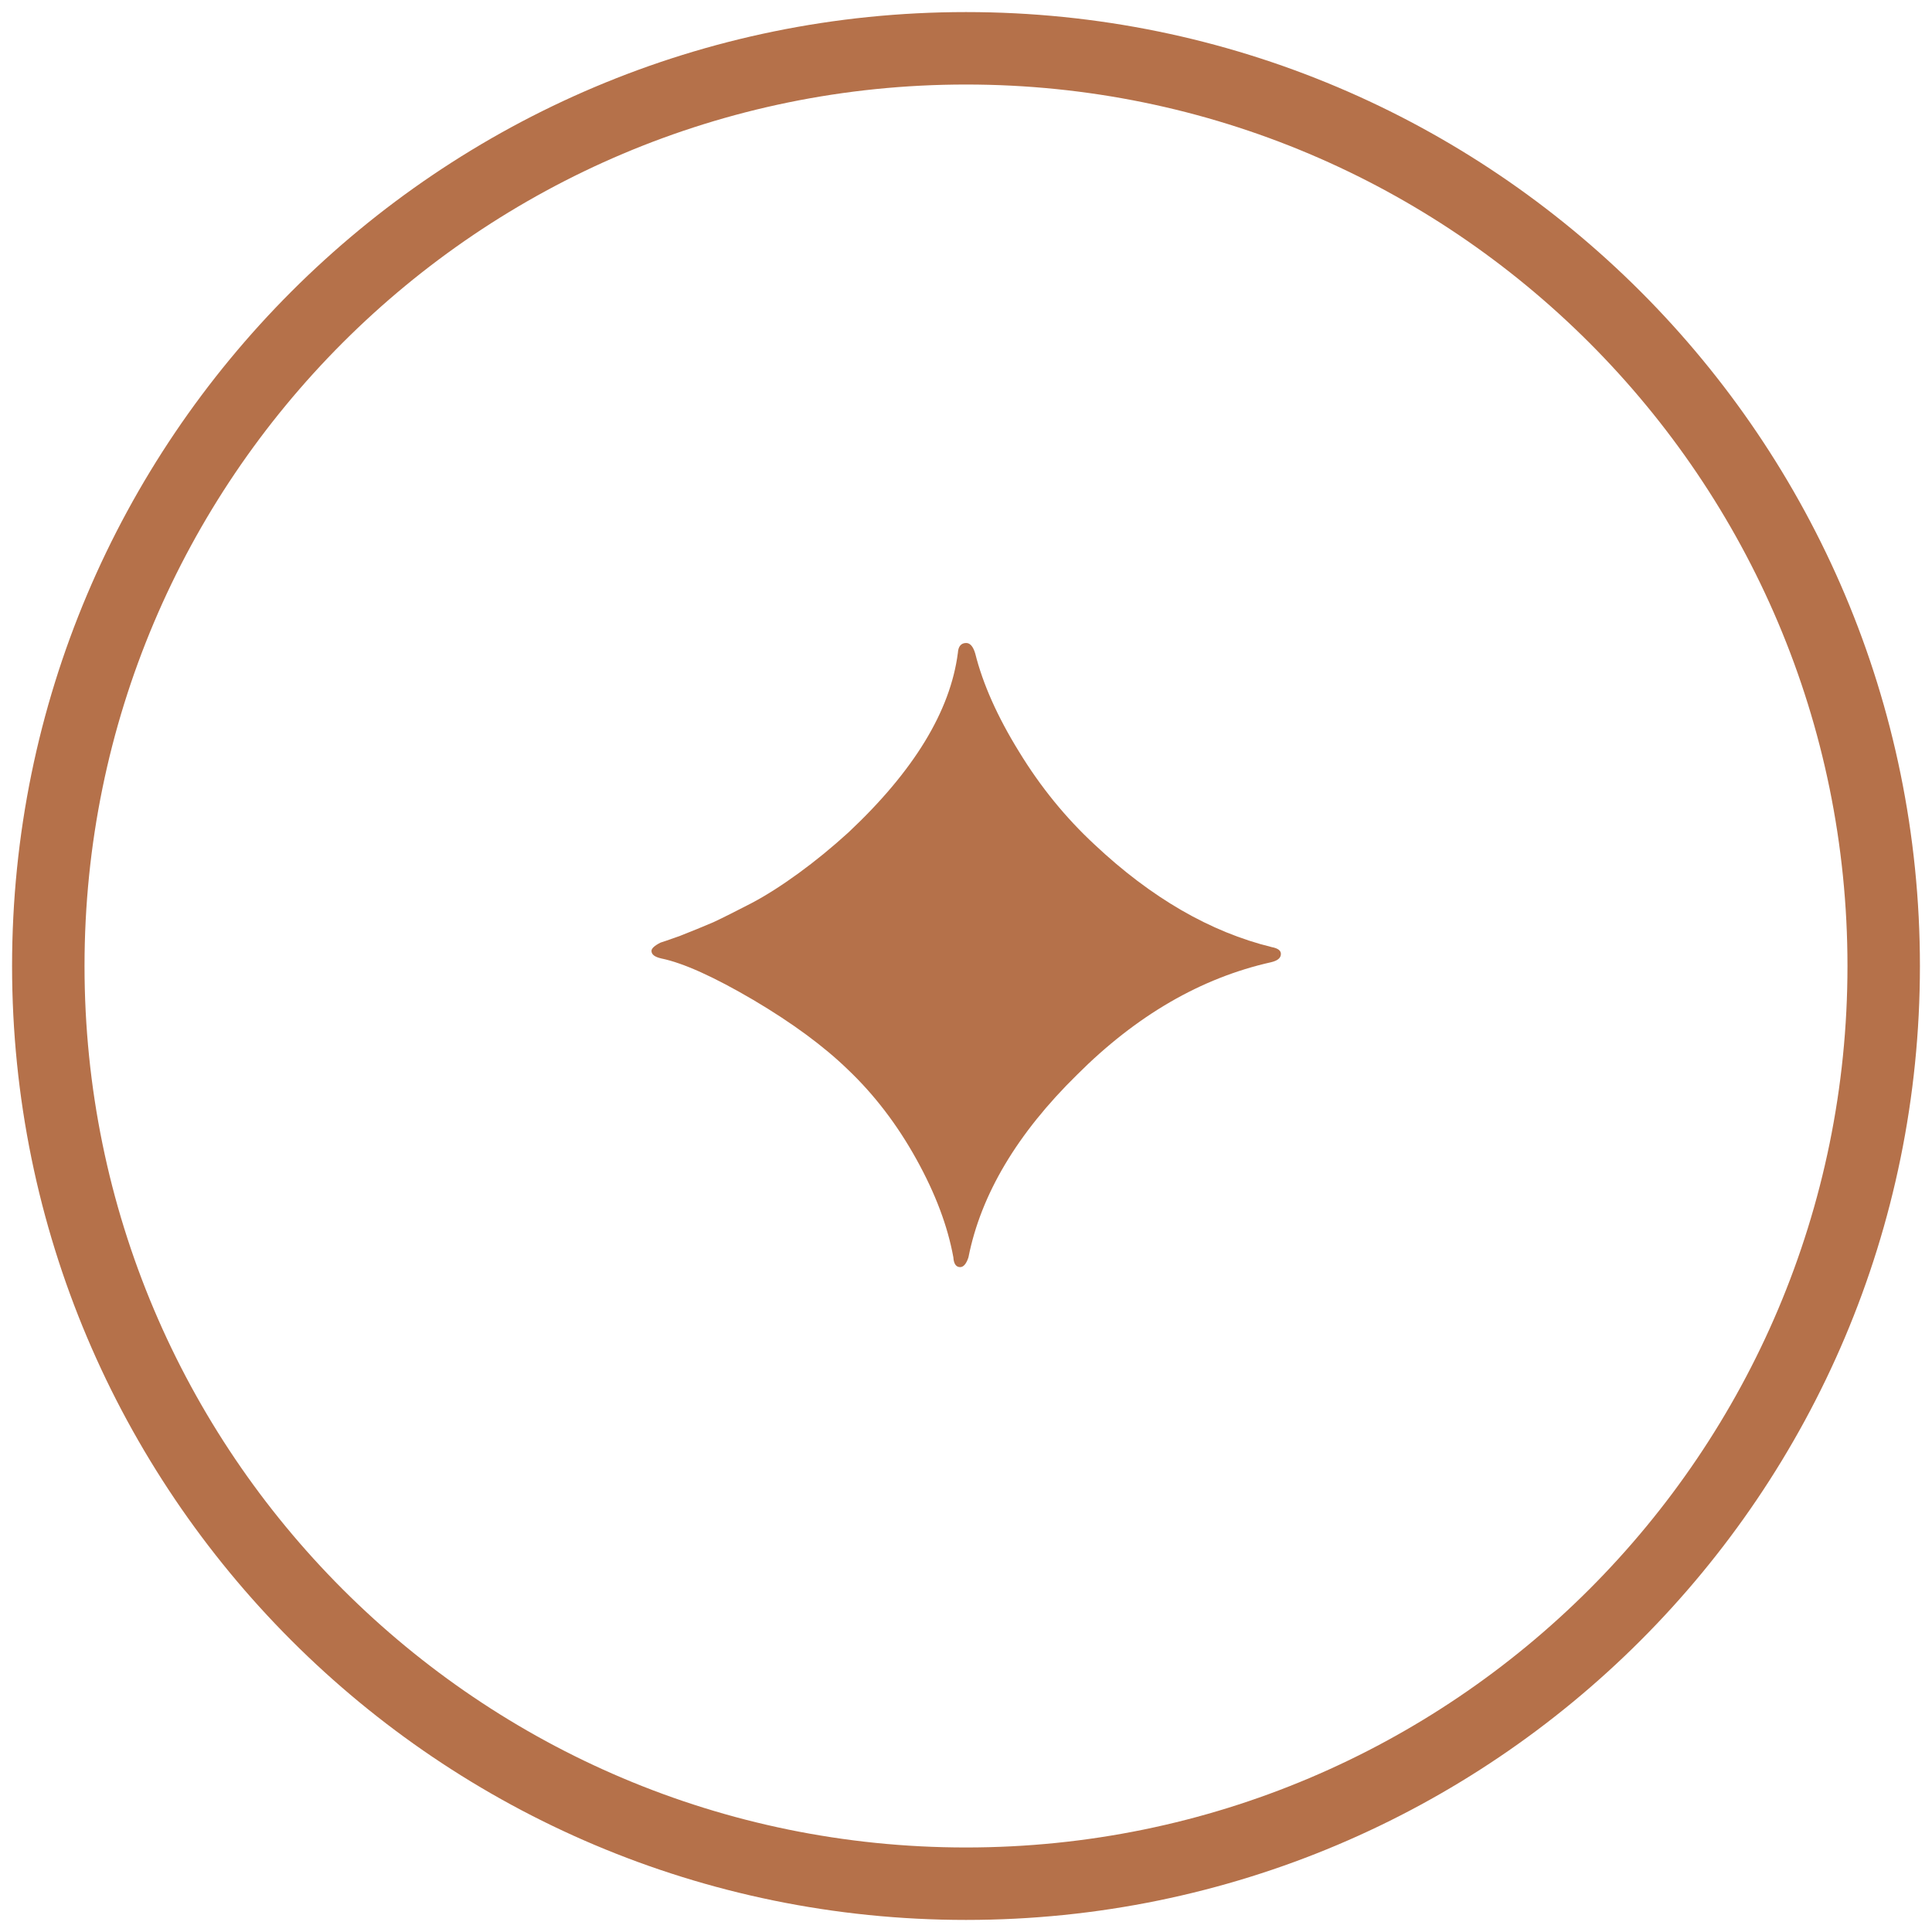
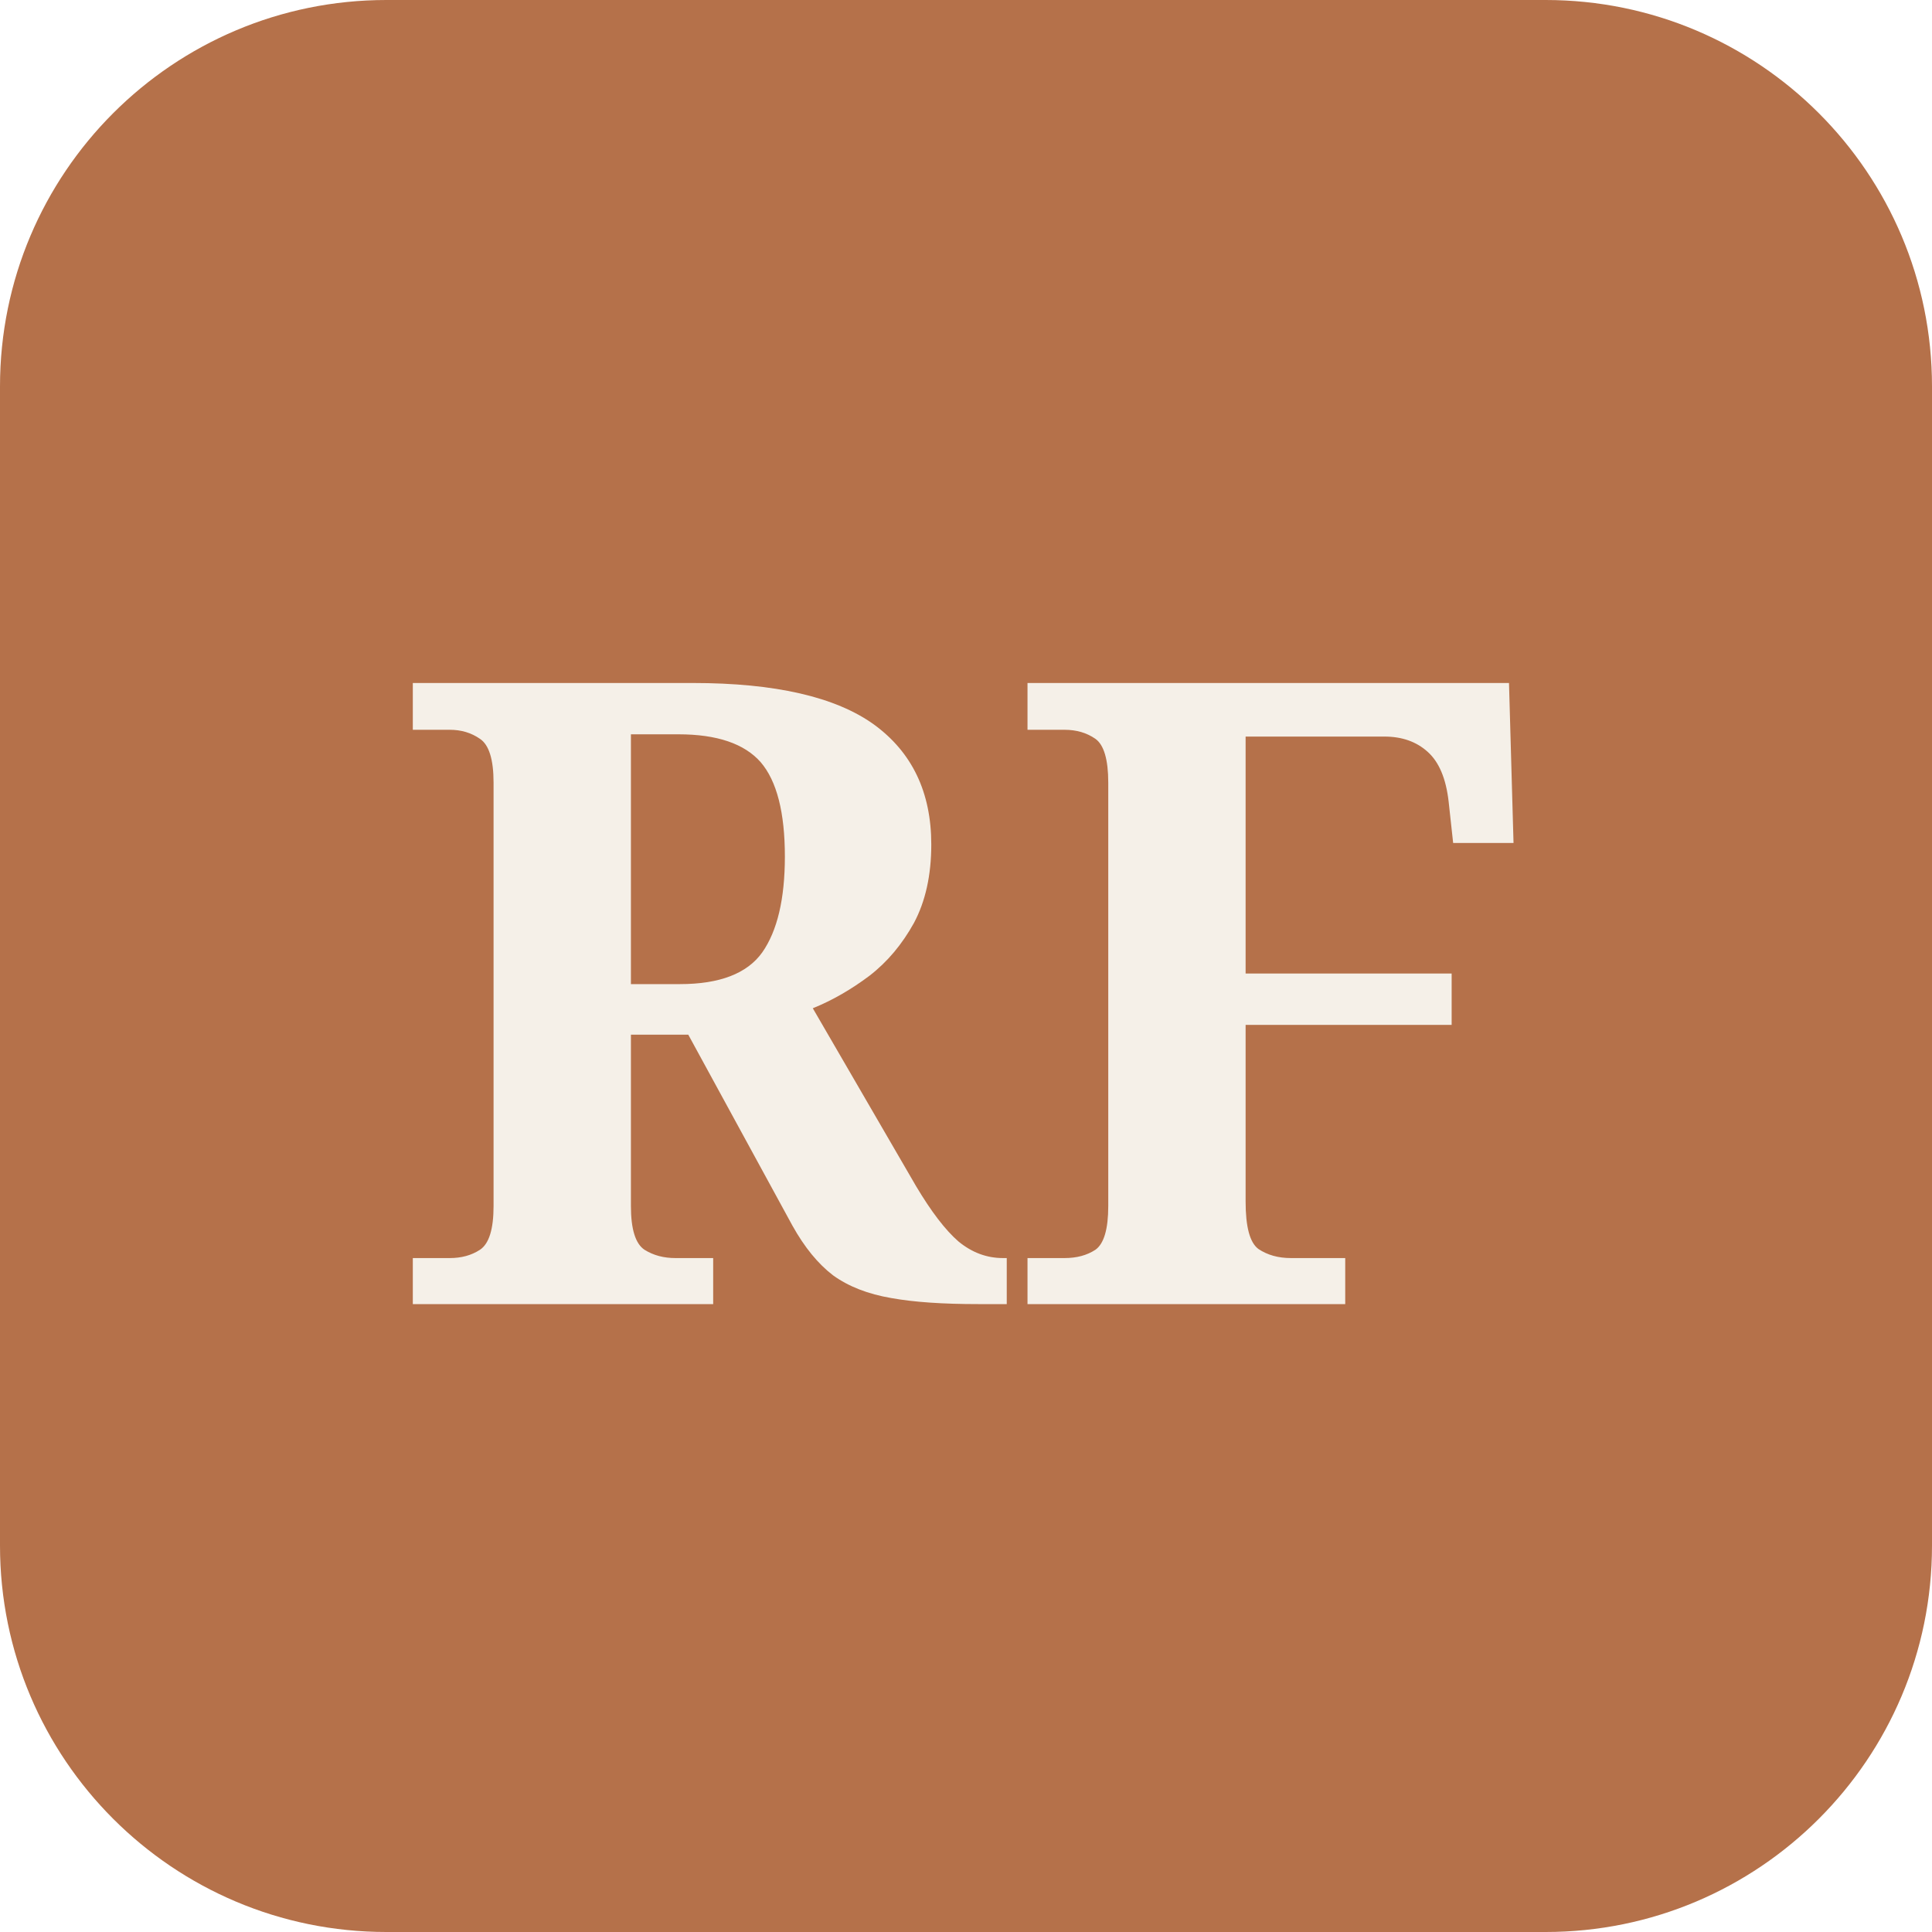
<svg xmlns="http://www.w3.org/2000/svg" viewBox="0 0 40 40">
-   <circle cx="20" cy="20" r="19" fill="none" stroke="#b5714a" stroke-width="1.5" />
-   <text x="20" y="26" text-anchor="middle" font-size="18" fill="#b5714a" font-family="serif">✦</text>
+   <rect width="40" height="40" rx="8" fill="#b5714a" />
+   <text x="20" y="27" text-anchor="middle" font-size="18" fill="#f5f0e8" font-family="serif" font-weight="600">RF</text>
</svg>
